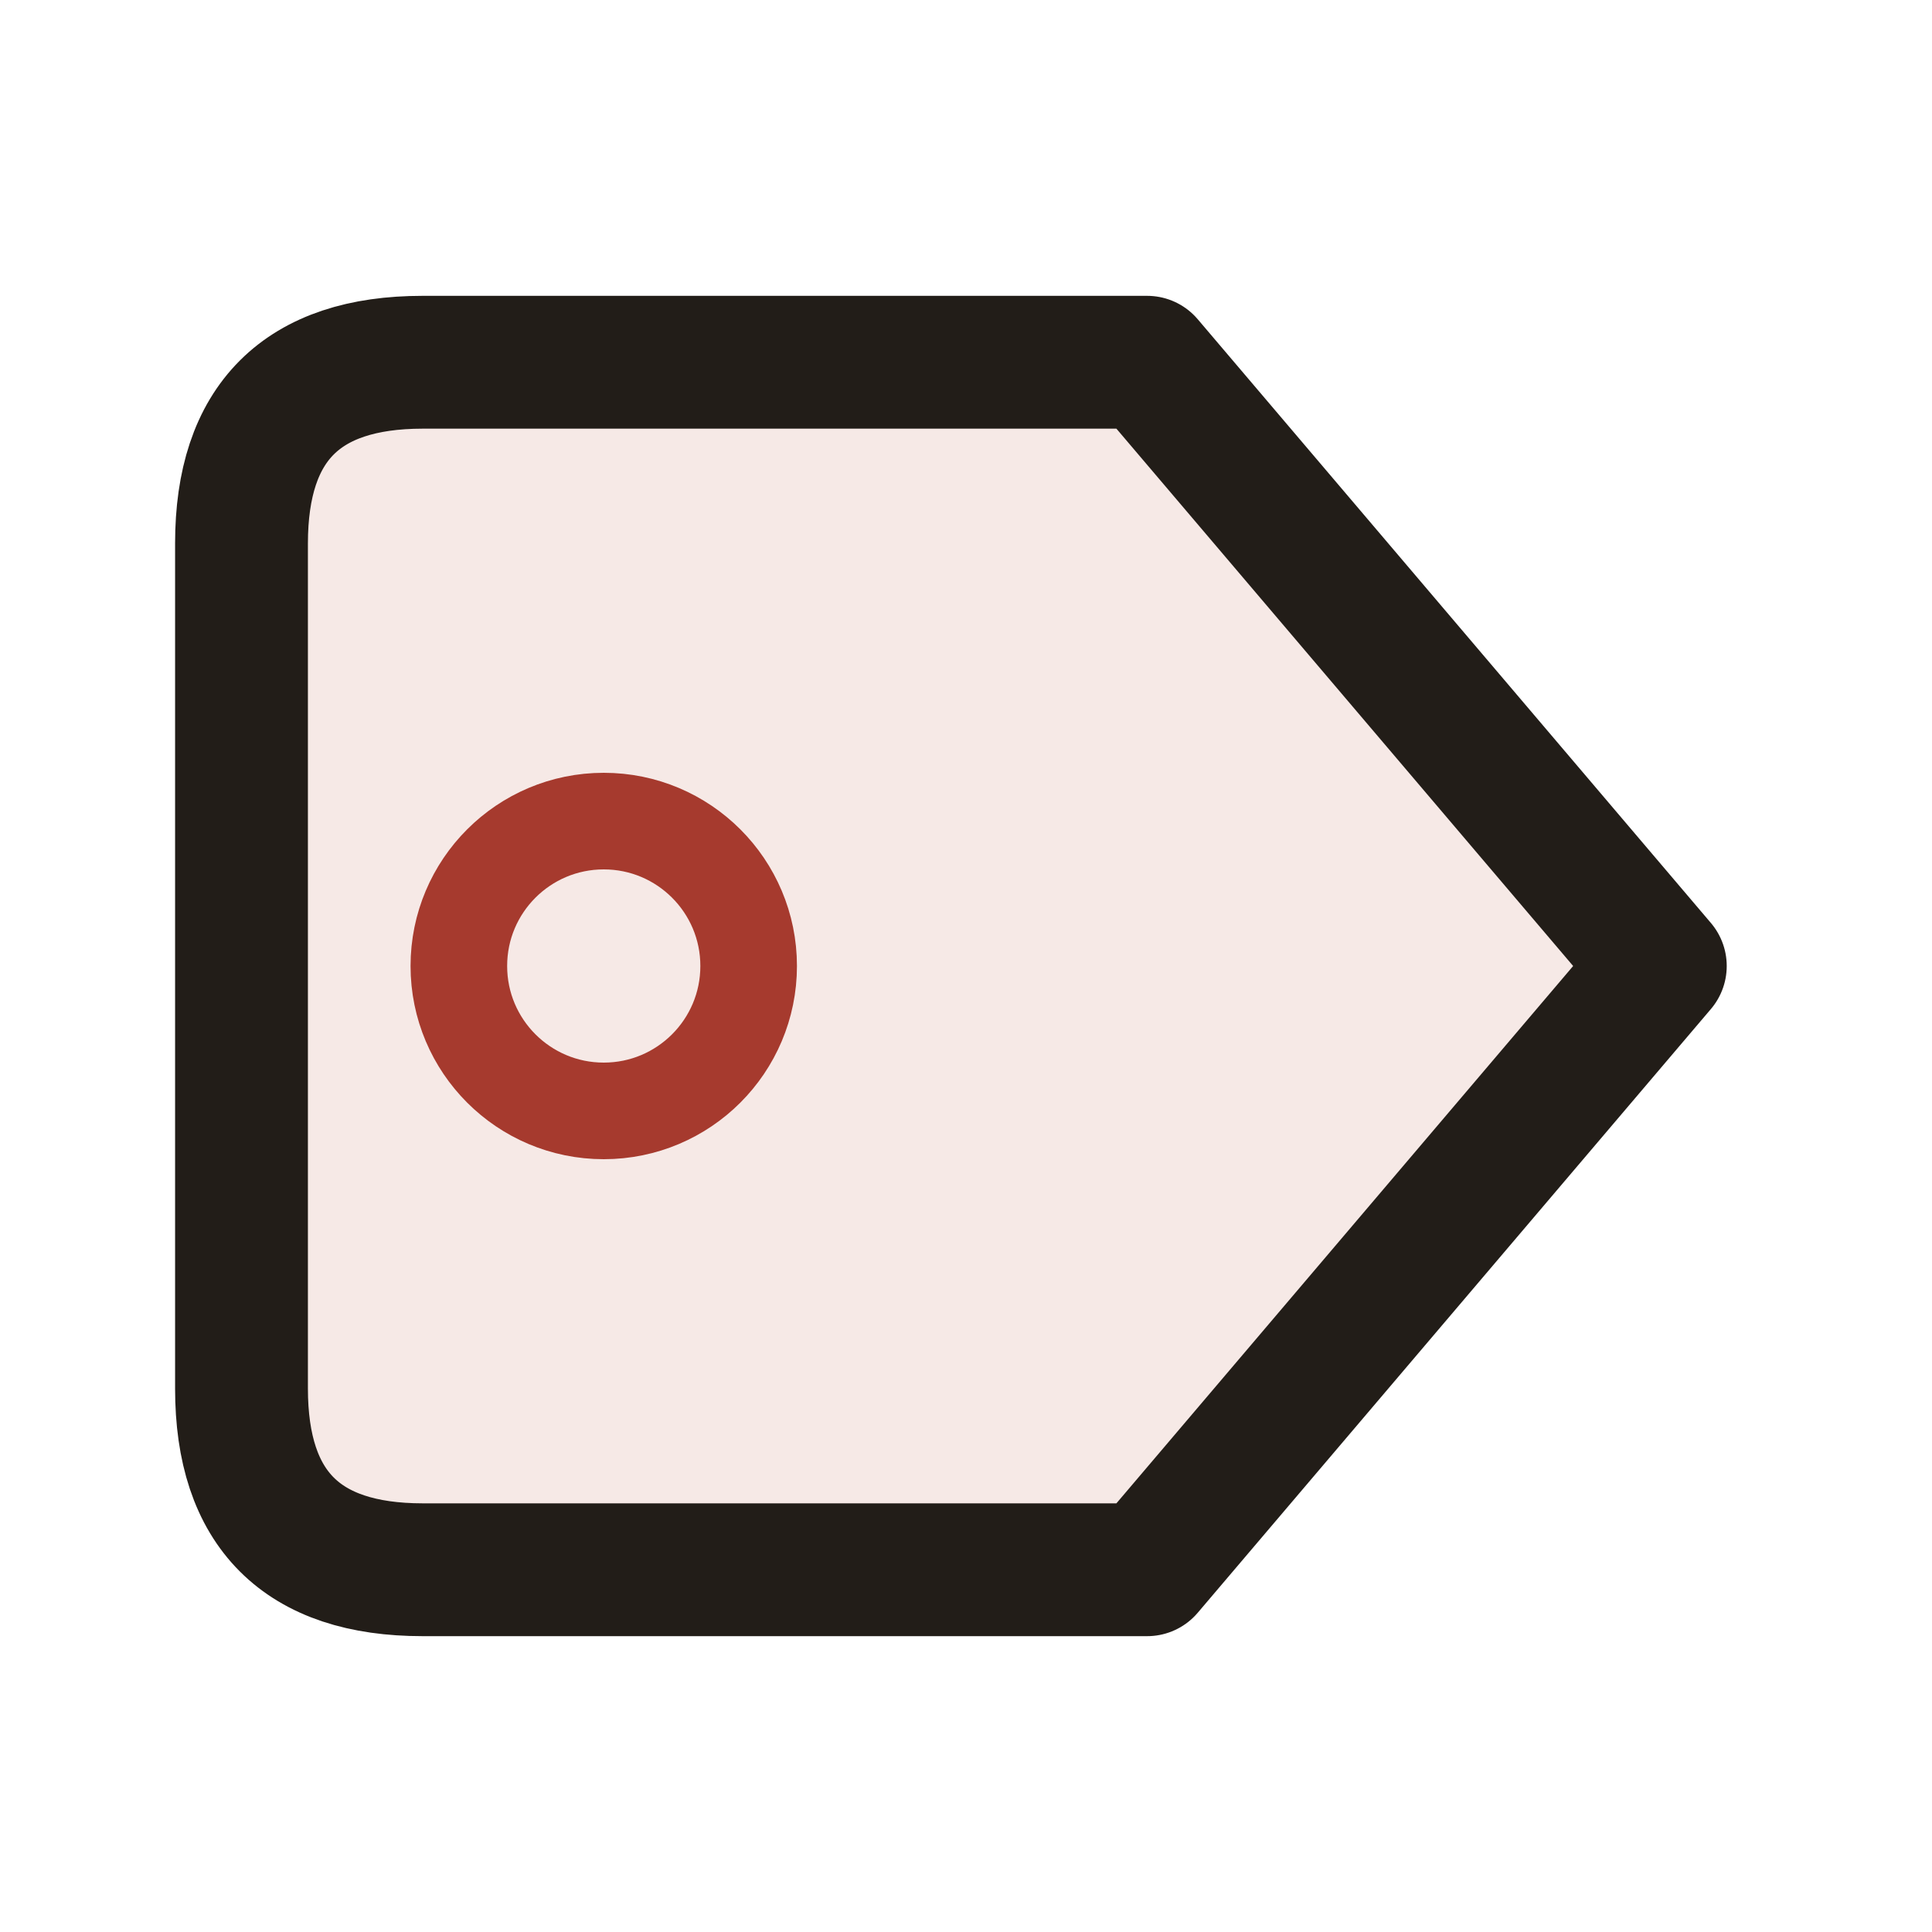
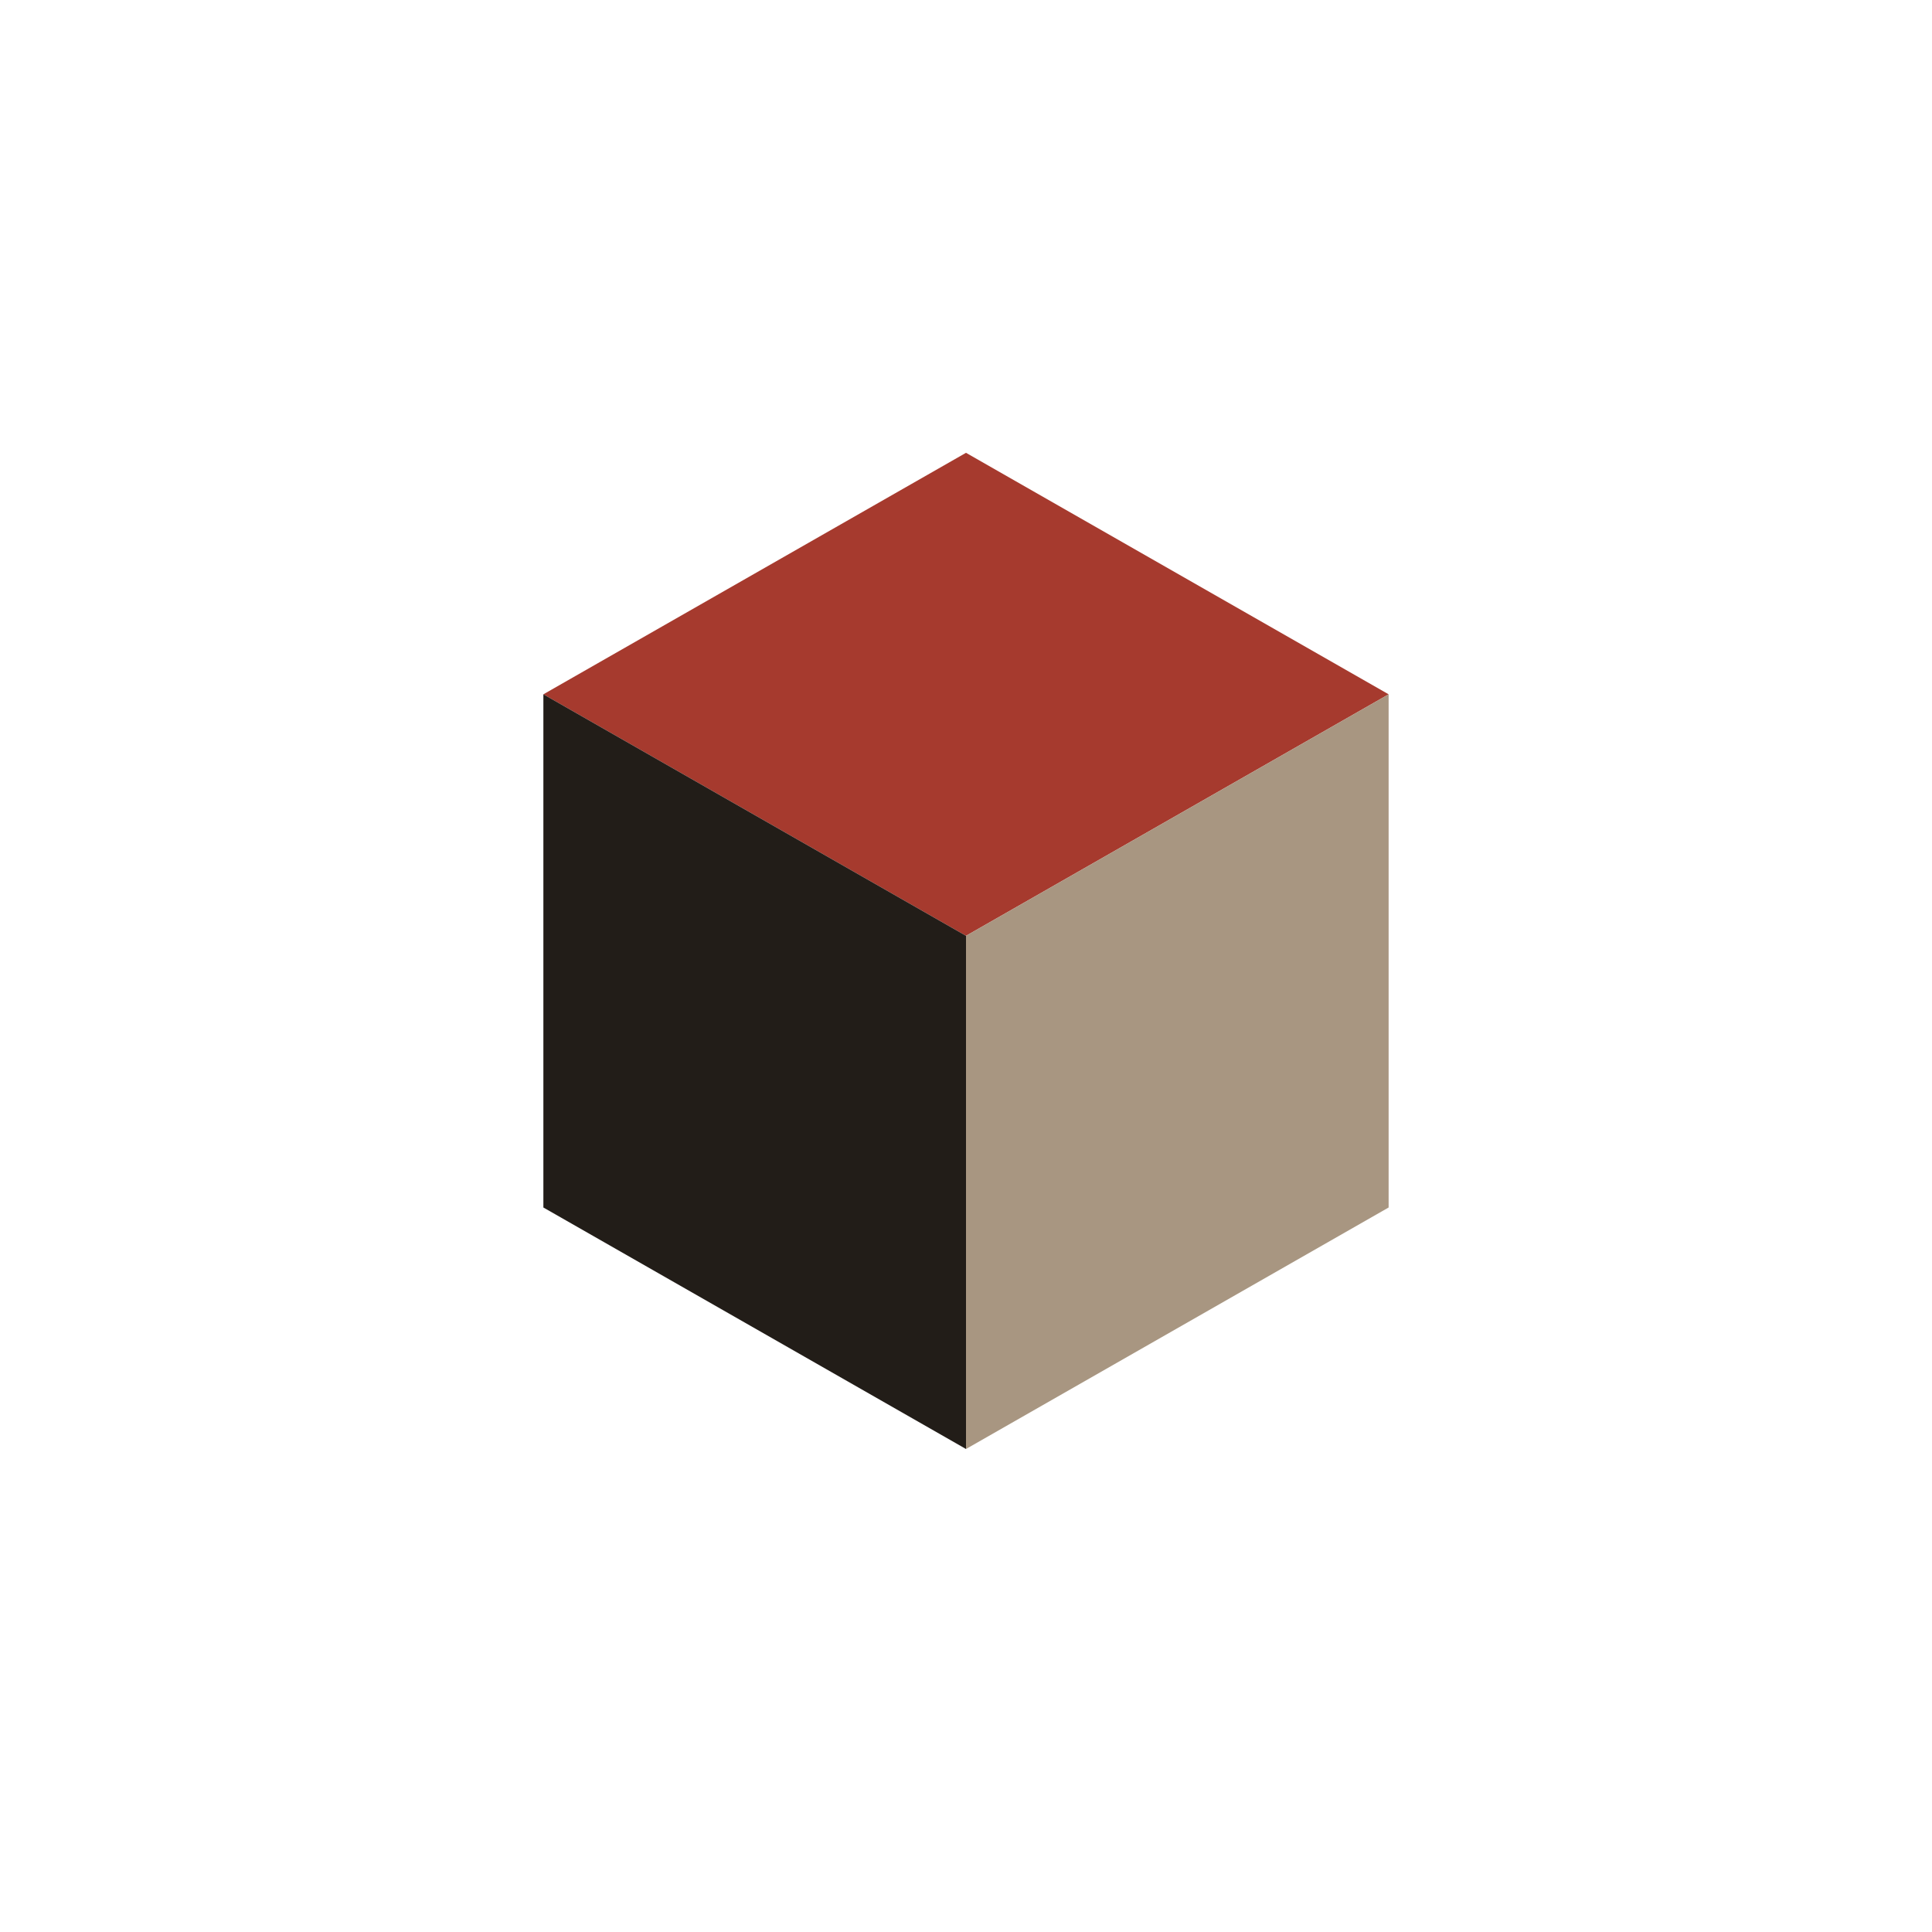
- <svg xmlns="http://www.w3.org/2000/svg" viewBox="0 0 32 32">
-   <path d="M7 6 L19 6 L27.5 16 L19 26 L7 26 Q4 26 4 23 L4 9 Q4 6 7 6 Z" fill="#f6e9e6" stroke="#221d18" stroke-width="2.2" stroke-linejoin="round" />
-   <circle cx="10" cy="16" r="2.4" fill="none" stroke="#a63a2e" stroke-width="1.6" />
+ <svg xmlns="http://www.w3.org/2000/svg" viewBox="0 0 128 128">
+   <path d="M64 30 L92 46 L64 62 L36 46 Z" fill="#a63a2e" />
+   <path d="M36 46 L64 62 L64 96 L36 80 Z" fill="#221d18" />
+   <path d="M92 46 L64 62 L64 96 L92 80 Z" fill="#a89681" />
</svg>
